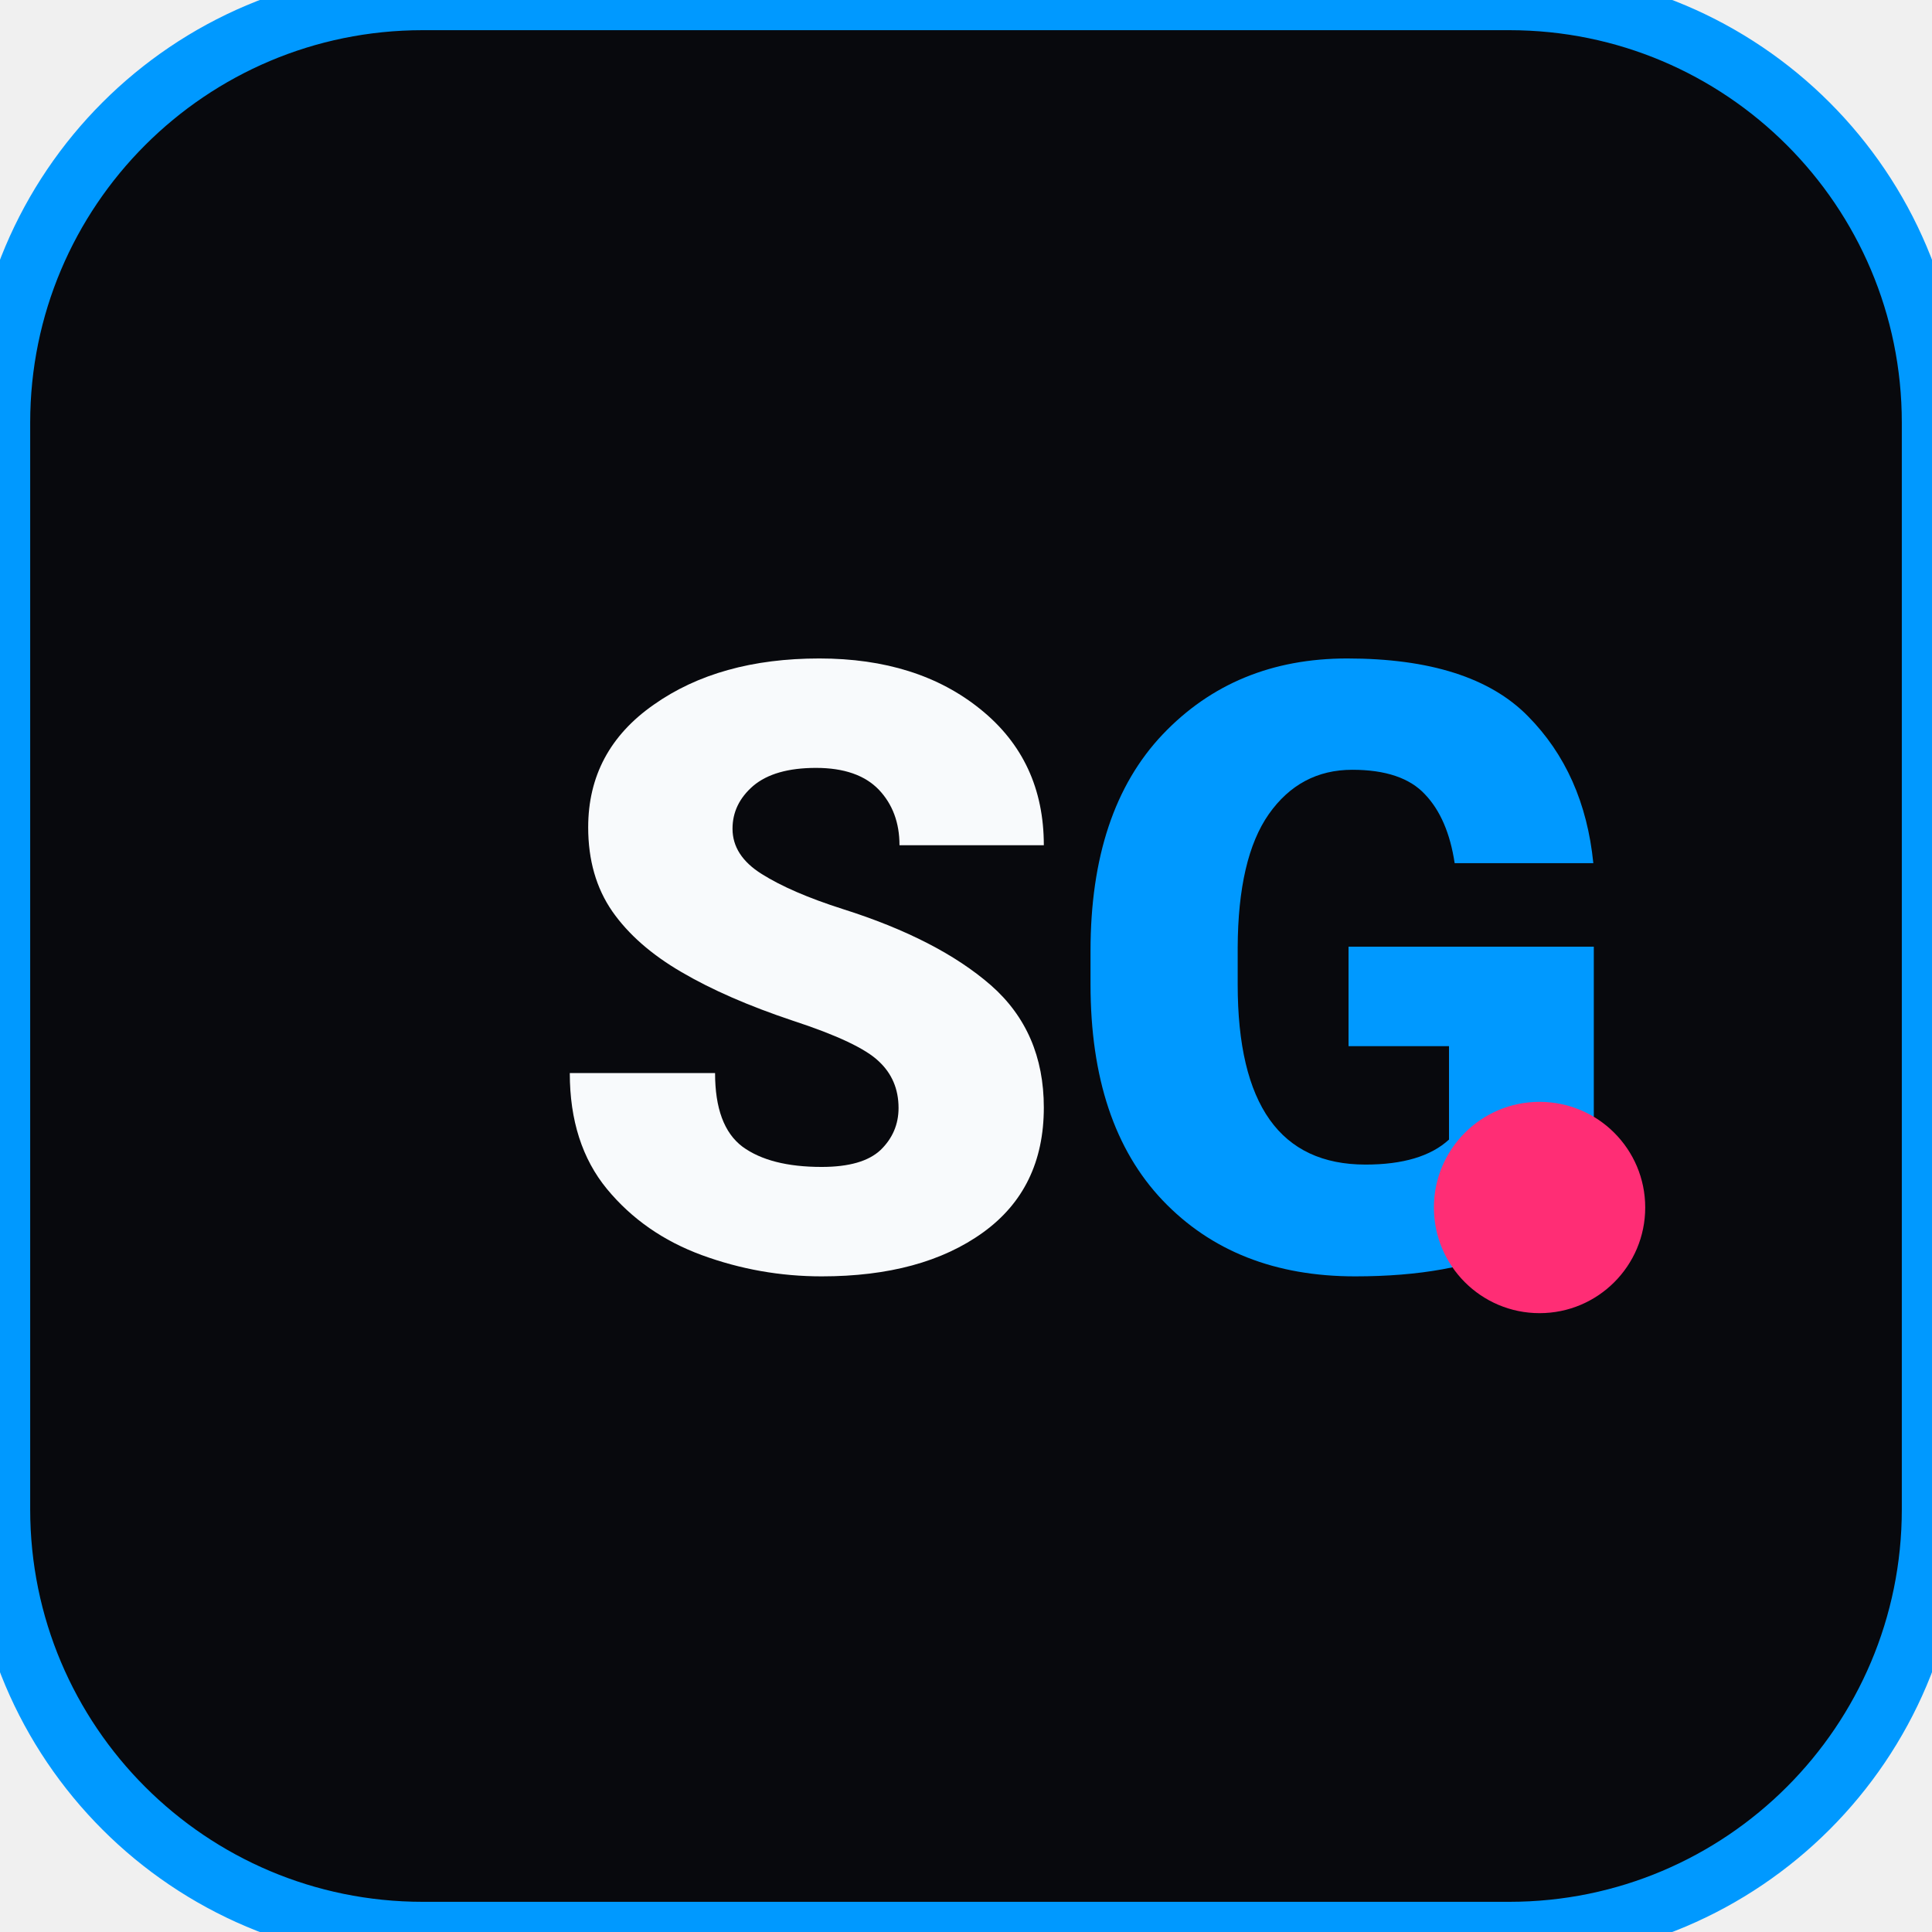
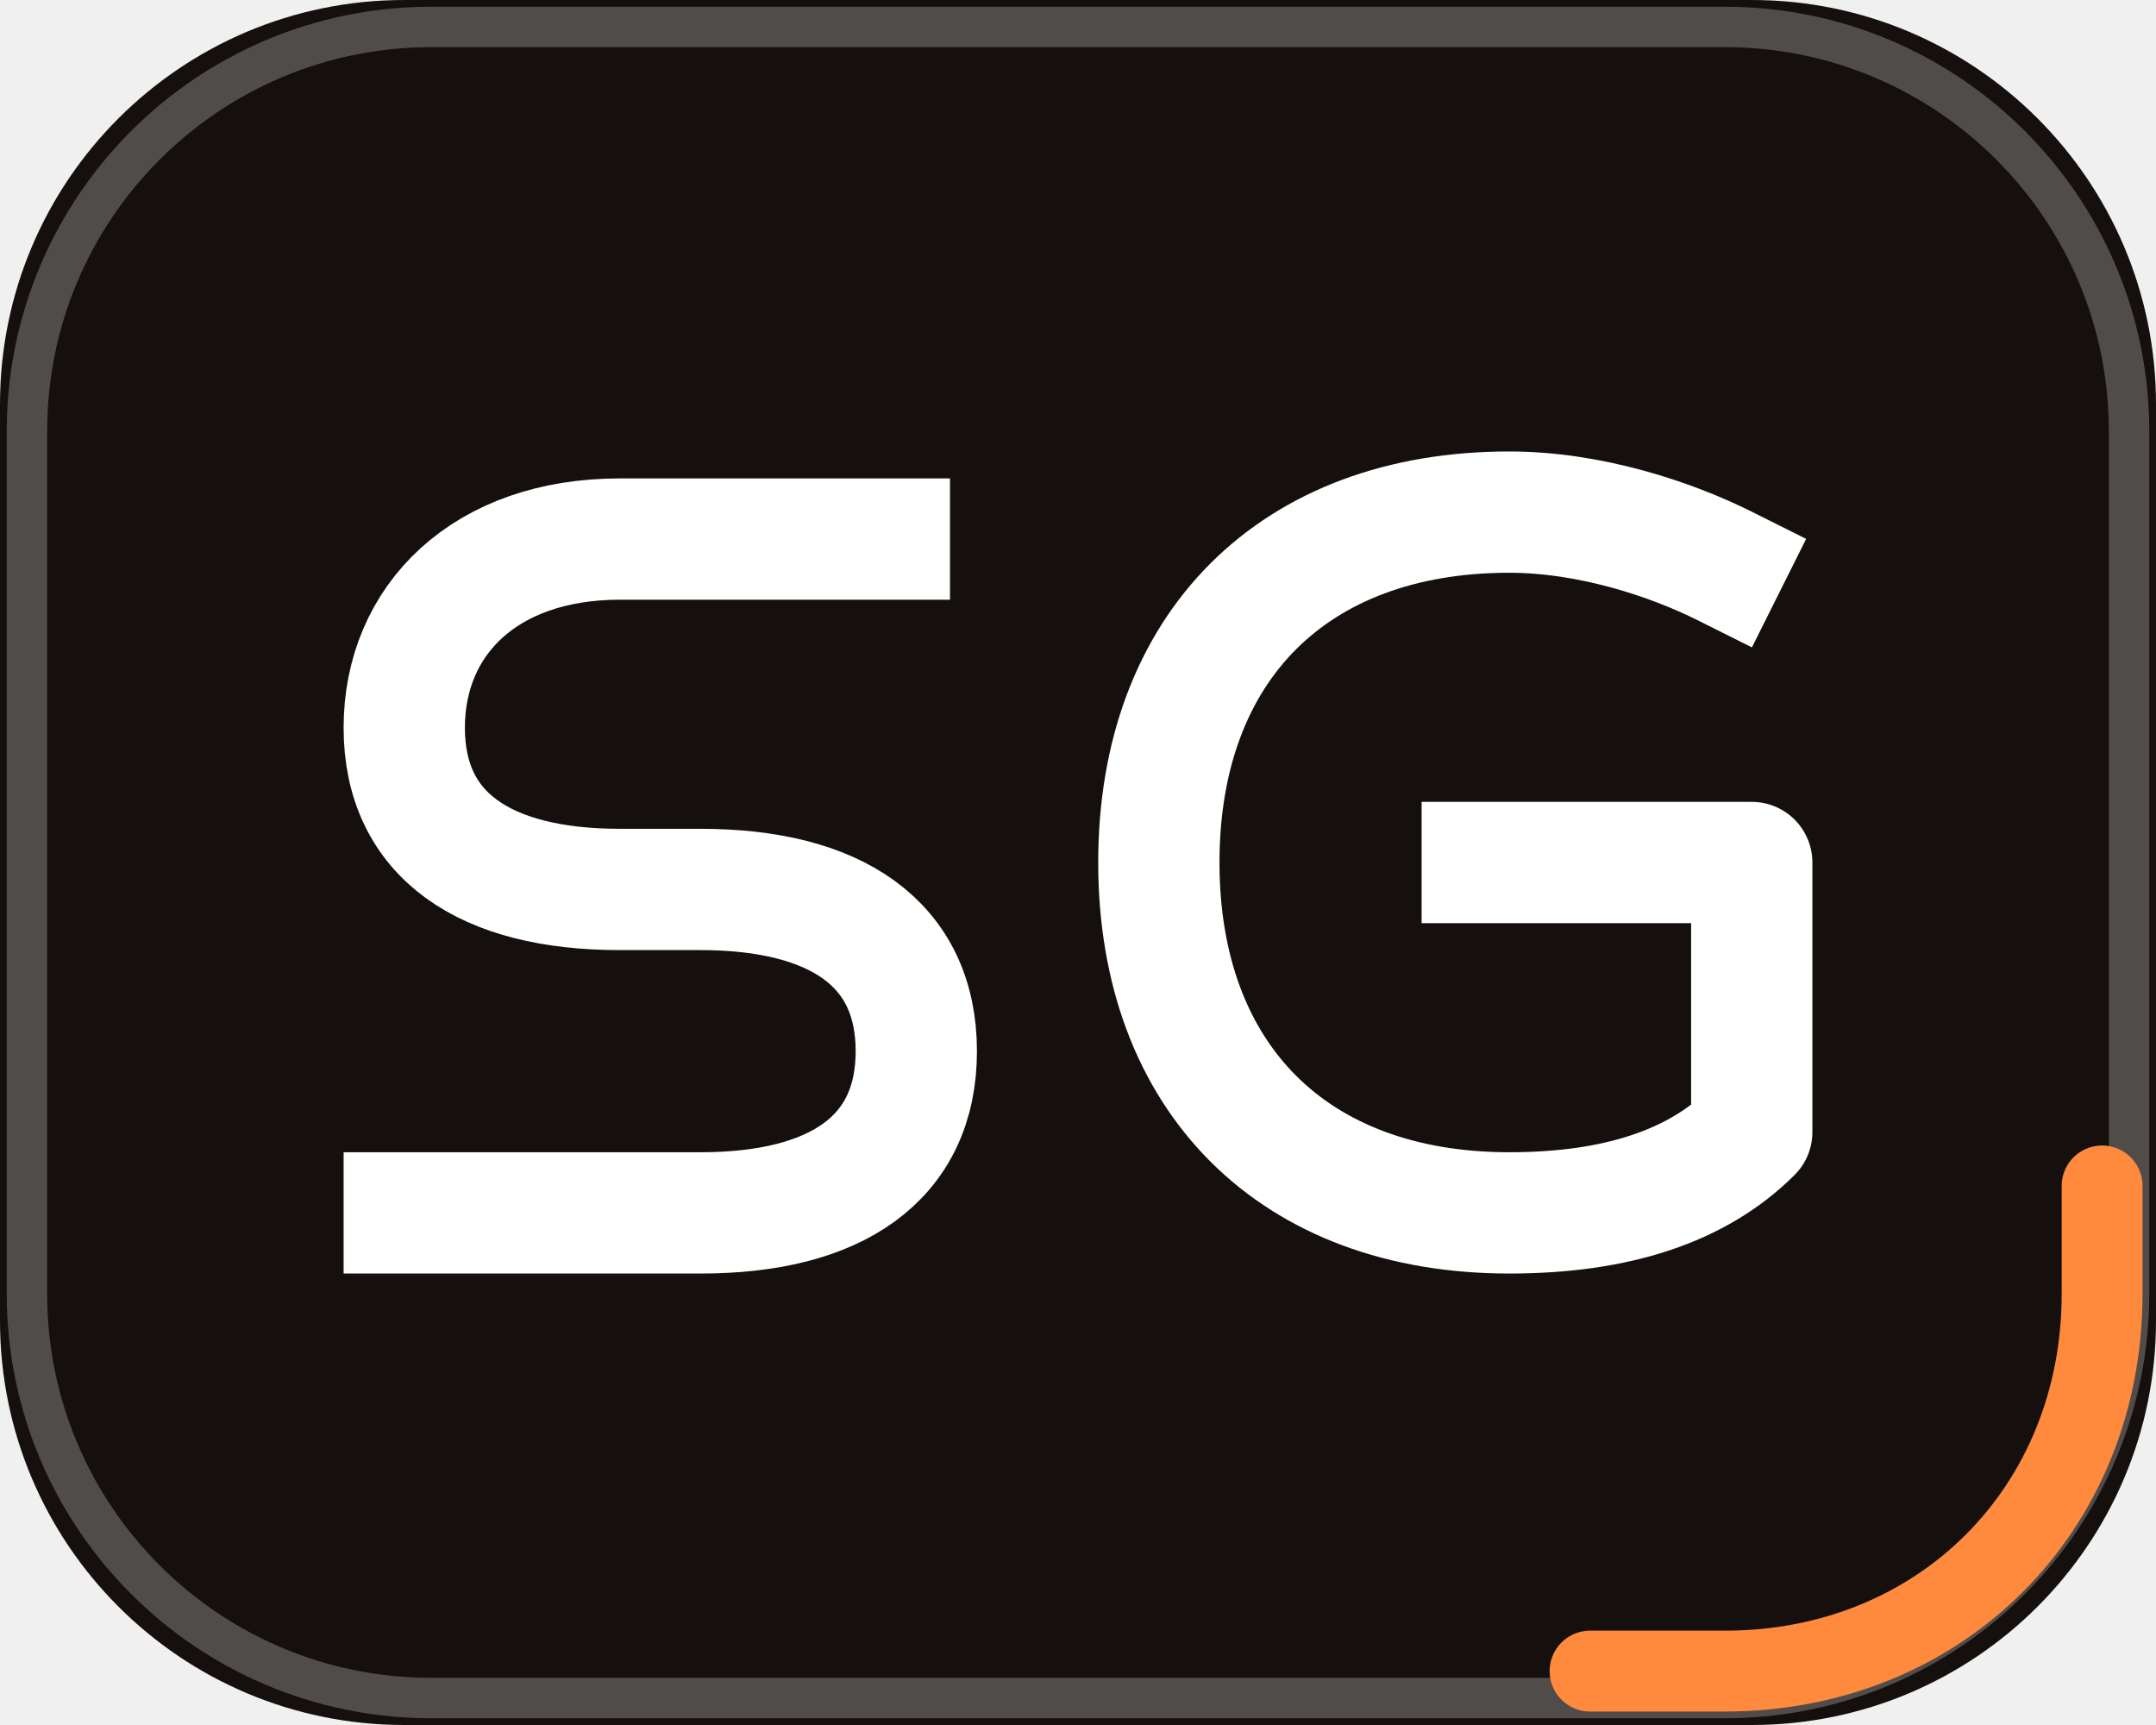
- <svg xmlns="http://www.w3.org/2000/svg" viewBox="0 0 64 64" width="64" height="64">
-   <rect width="64" height="64" rx="14" fill="#08090d" stroke="#0099ff" stroke-width="2" />
-   <text x="18" y="42" font-family="-apple-system, BlinkMacSystemFont, 'Segoe UI', Roboto, sans-serif" font-size="28" font-weight="800" fill="#f8fafc" letter-spacing="-1">S</text>
-   <text x="35" y="42" font-family="-apple-system, BlinkMacSystemFont, 'Segoe UI', Roboto, sans-serif" font-size="28" font-weight="800" fill="#0099ff" letter-spacing="-1">G</text>
-   <circle cx="51" cy="40" r="3.5" fill="#ff2d75" />
+ <svg xmlns="http://www.w3.org/2000/svg" viewBox="0 0 80 64" fill="none">
+   <rect width="80" height="64" rx="15" fill="#15100d" />
+   <rect x="1" y="1" width="78" height="62" rx="15" stroke="white" stroke-opacity=".25" stroke-width="1.5" />
+   <path d="M33 20H23c-5 0-8 3-8 7s3 6 8 6h3c5 0 8 2 8 6s-3 6-8 6H15M64 21c-2-1-5-2-8-2-8 0-13 5-13 13s5 13 13 13c4 0 7-1 9-3V32H55" stroke="white" stroke-width="4.5" stroke-linecap="square" stroke-linejoin="round" />
+   <path d="M59 62h5c8 0 14-6 14-14v-4" stroke="#ff8a3d" stroke-width="3" stroke-linecap="round" />
</svg>
